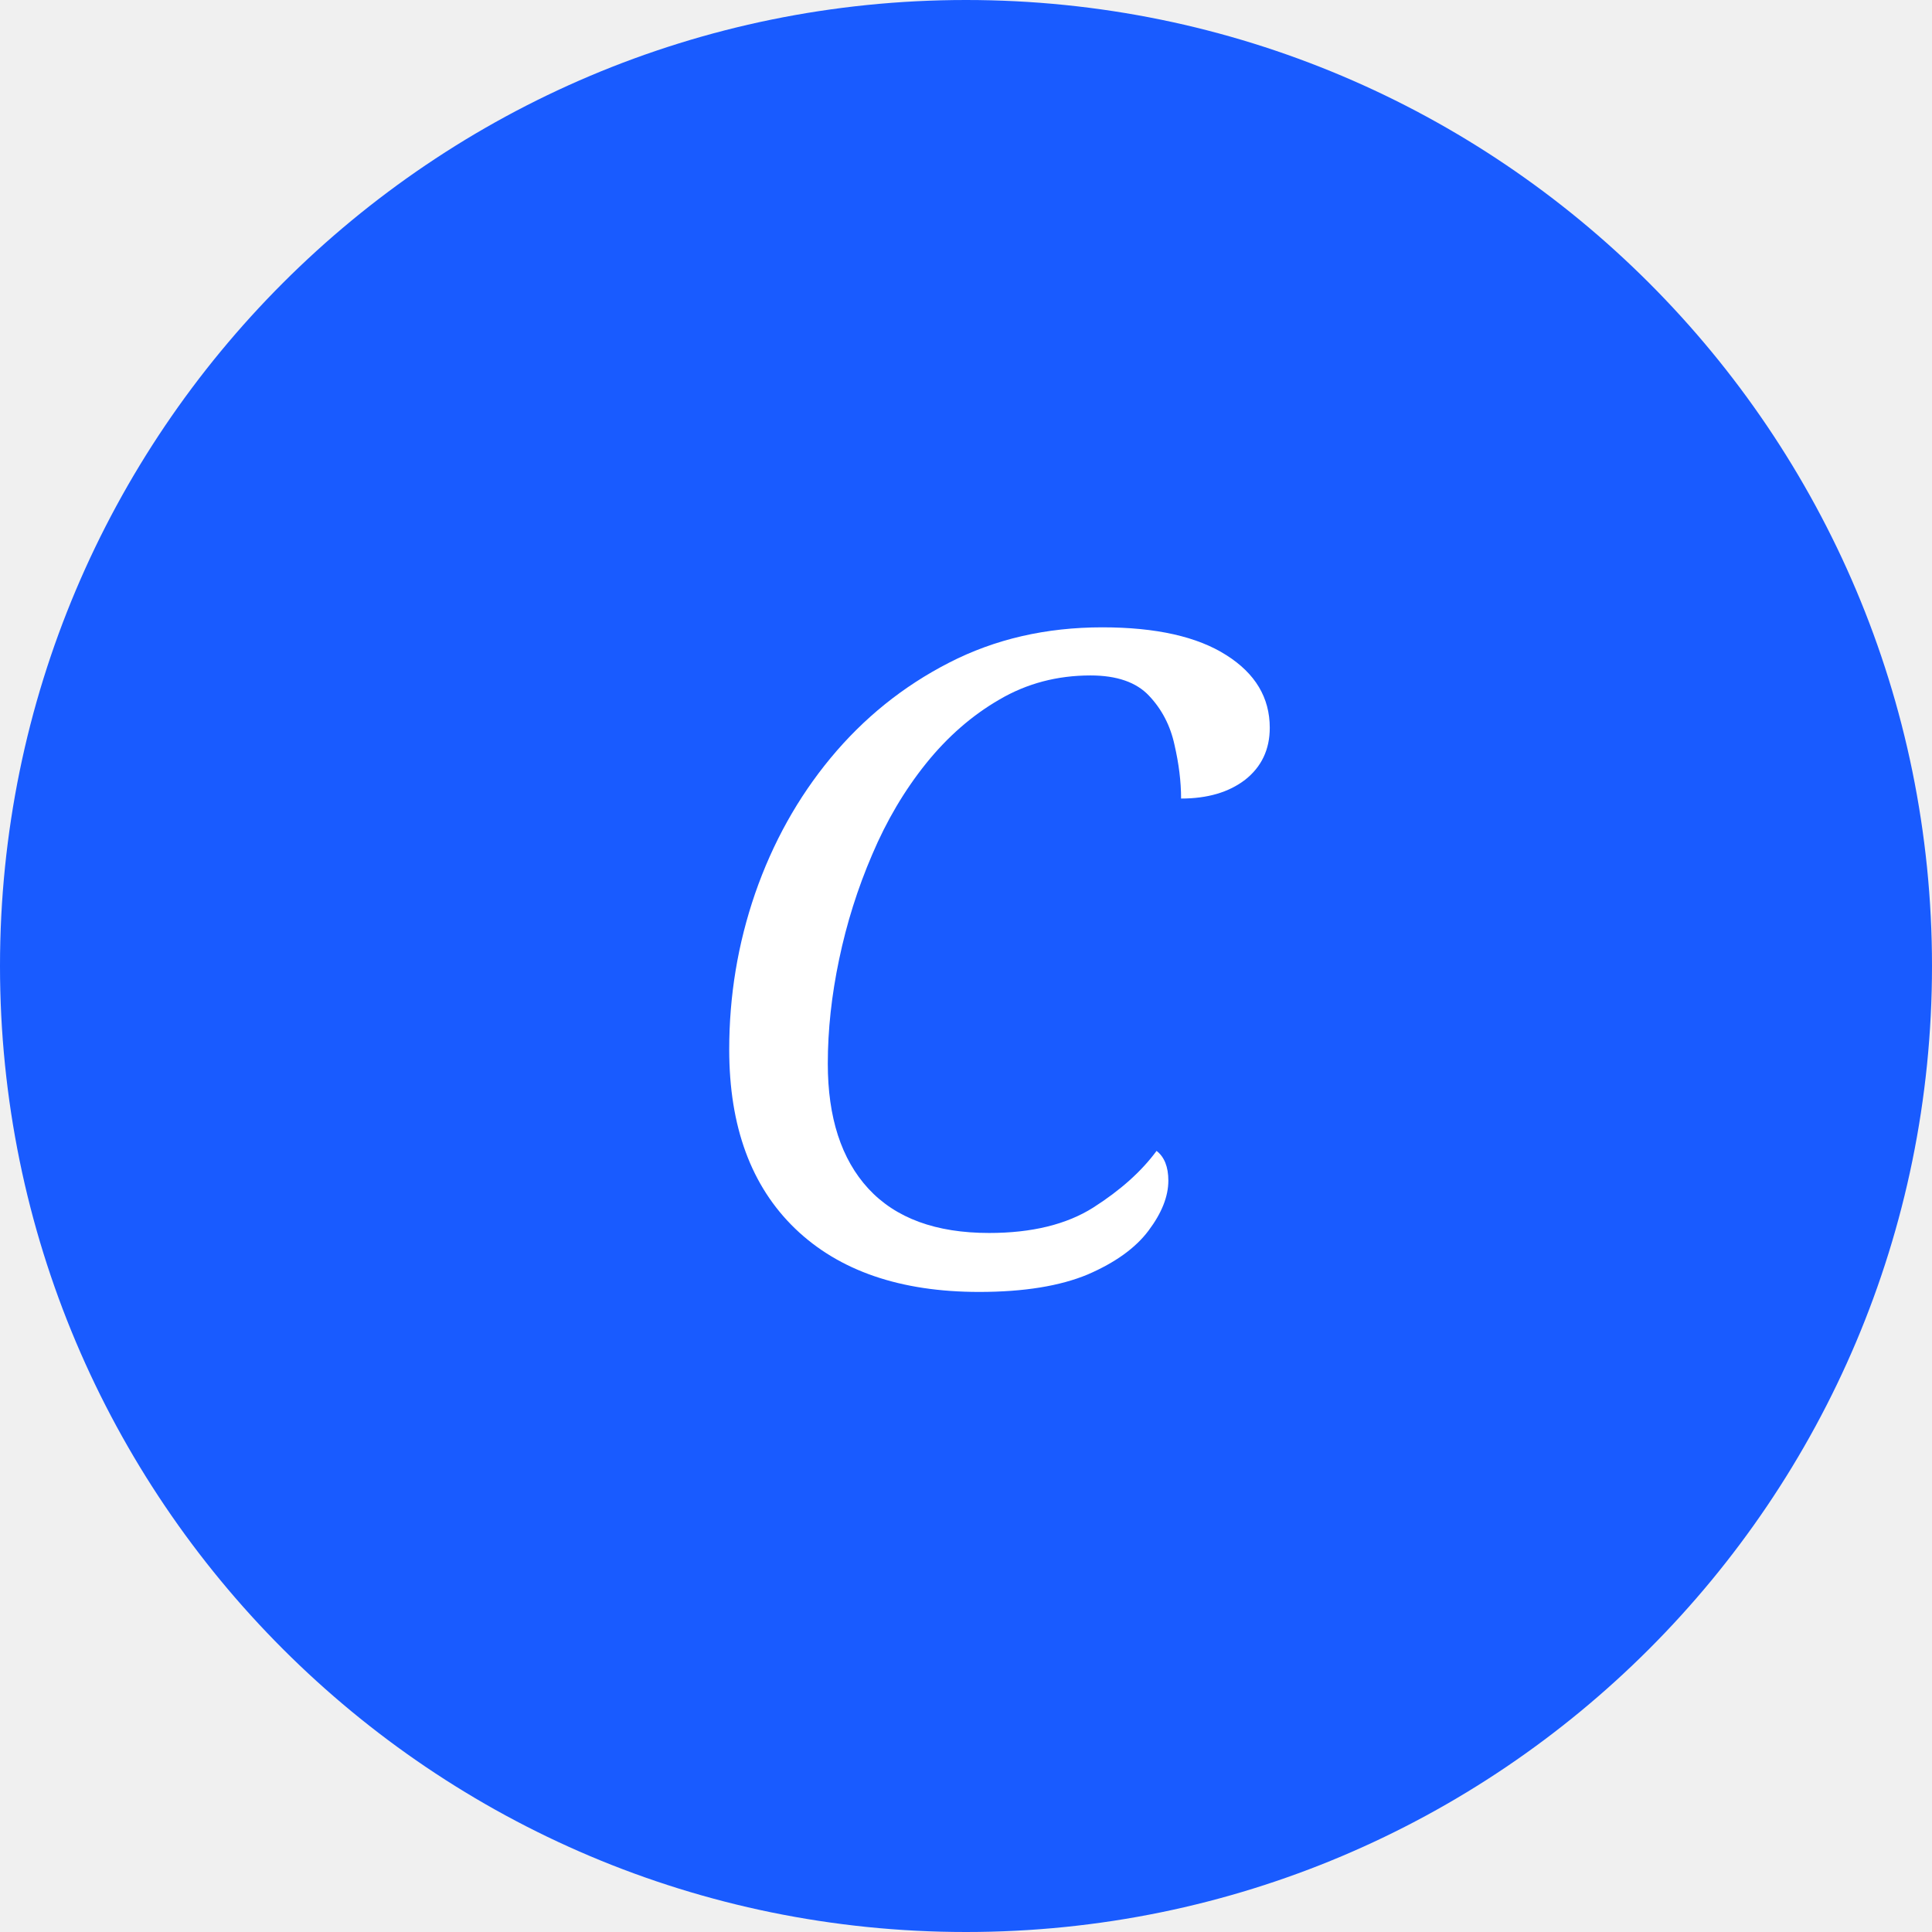
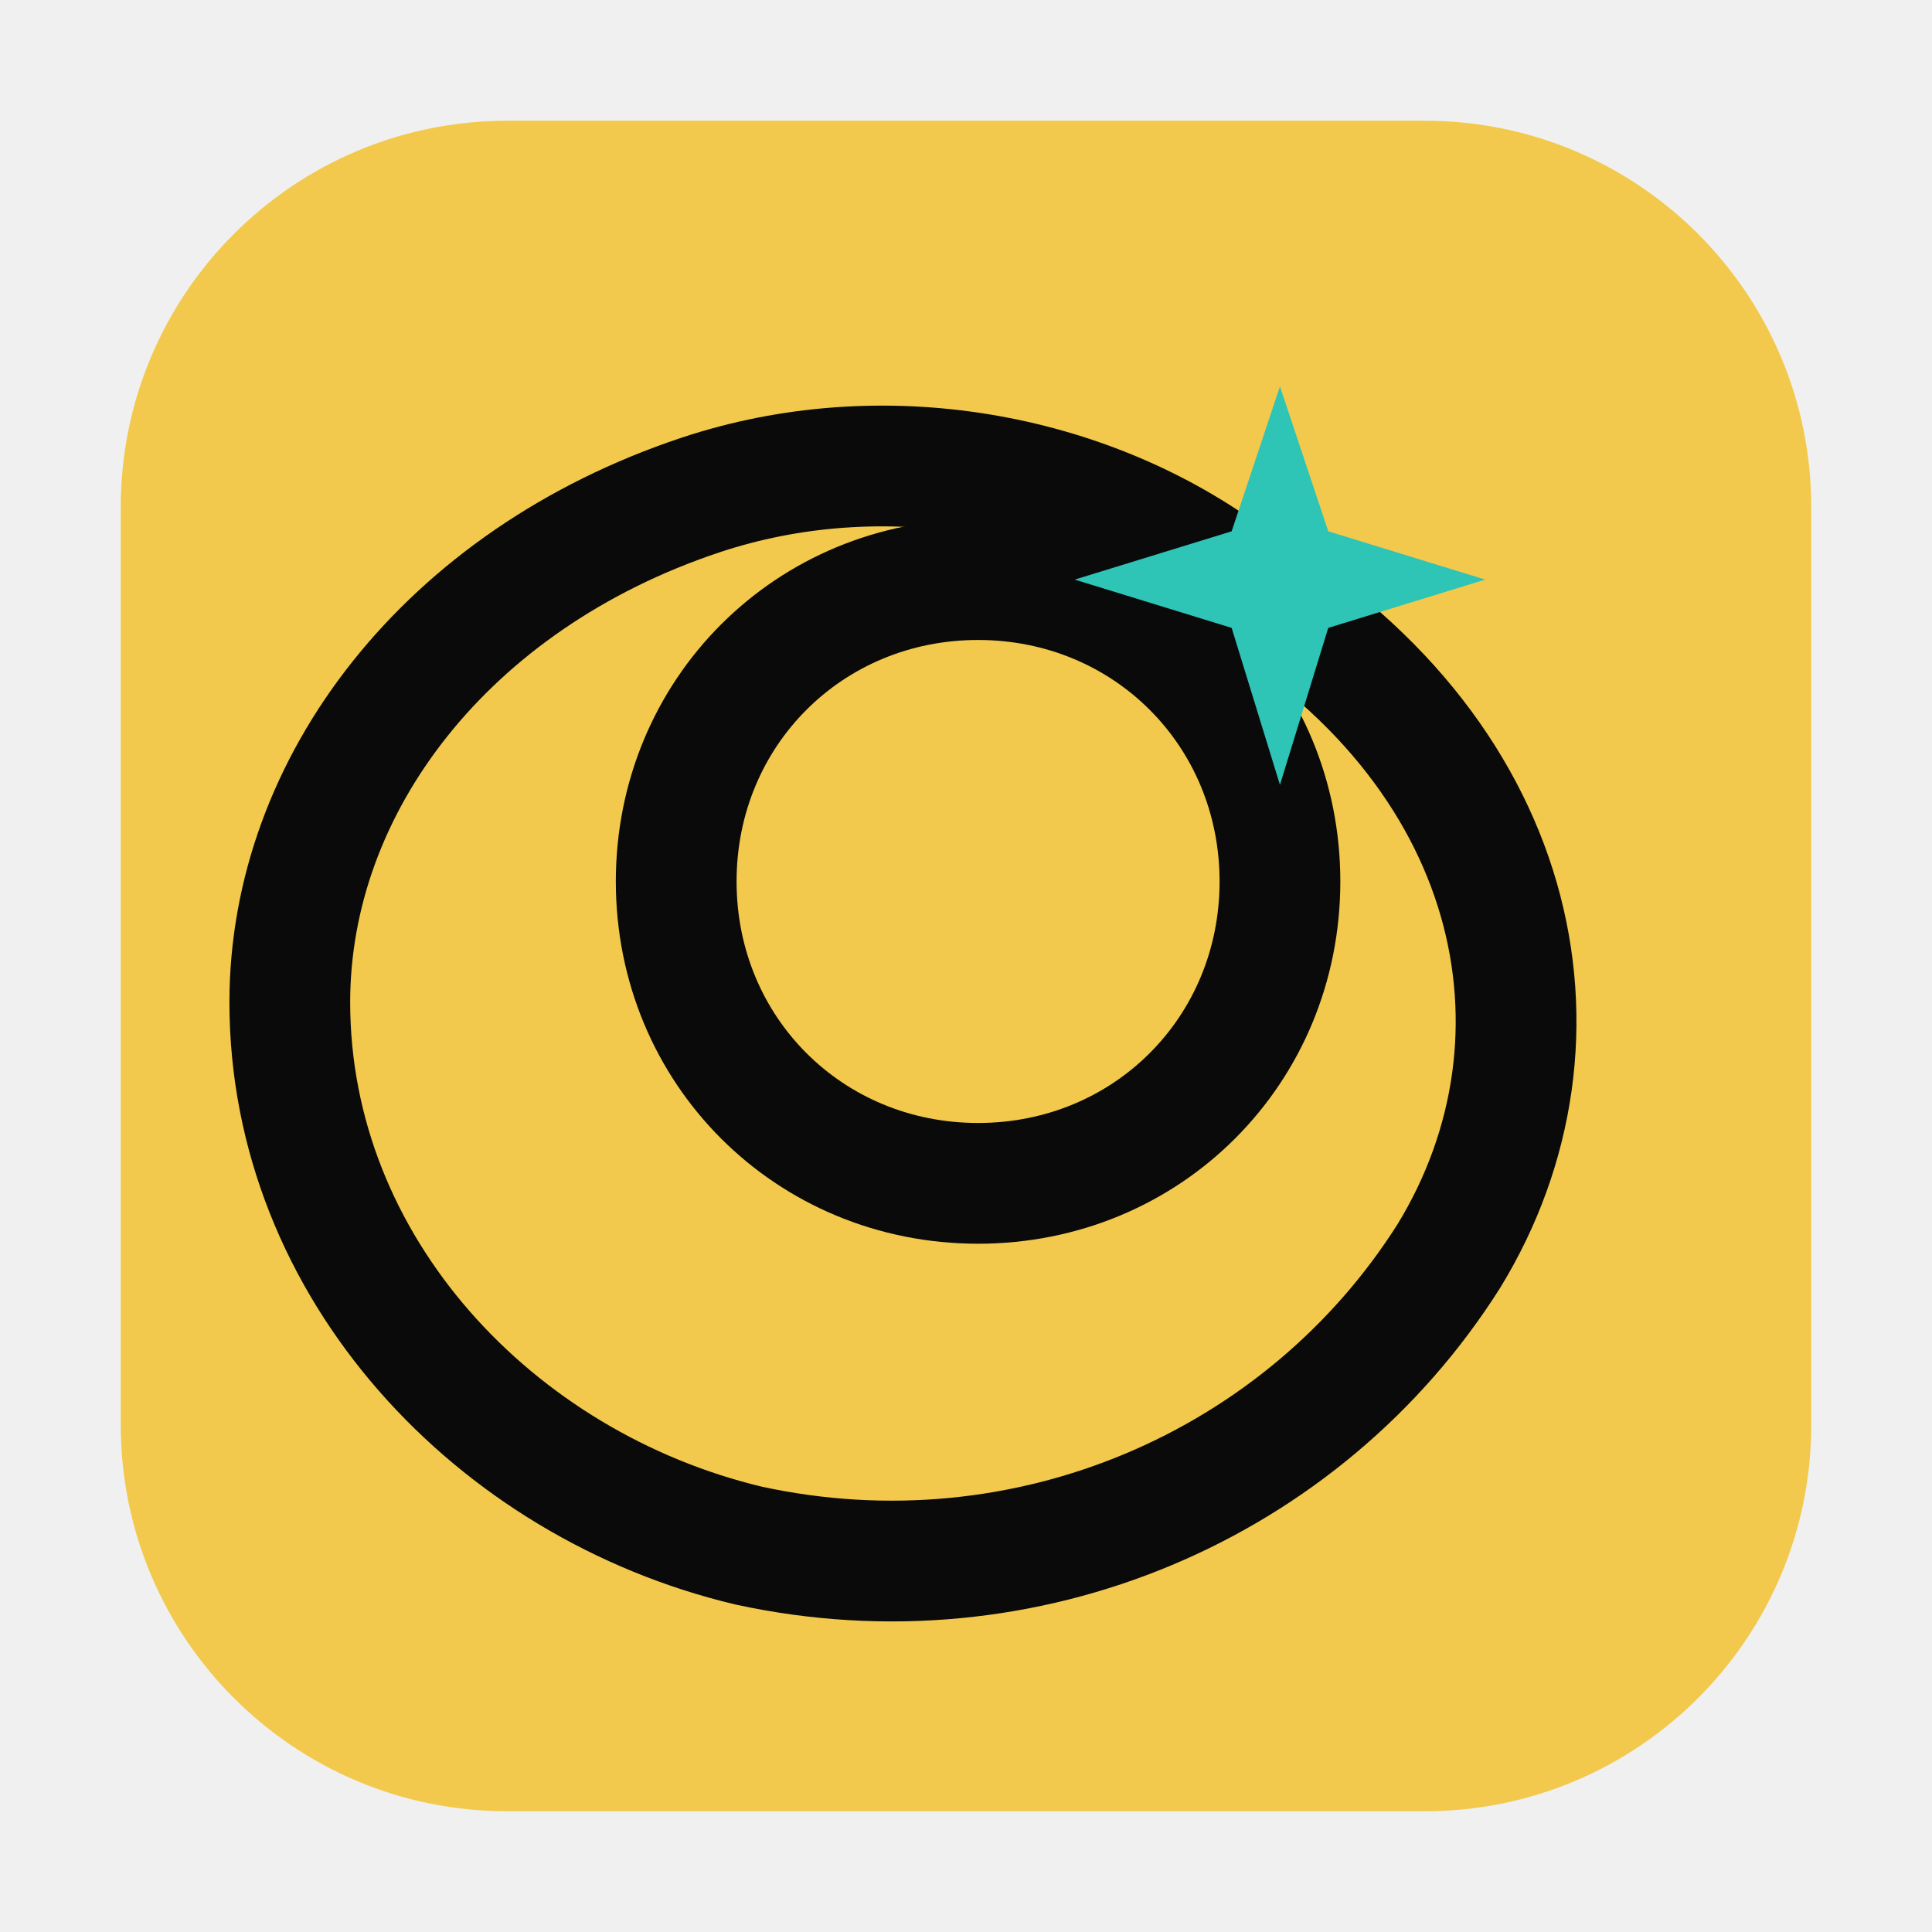
- <svg xmlns="http://www.w3.org/2000/svg" width="64" height="64" viewBox="0 0 64 64" role="img" aria-label="Logo Cast">
-   <circle cx="32" cy="32" r="32" fill="#195BFF" />
-   <text x="50%" y="50%" text-anchor="middle" dy=".35em" font-family="Georgia, serif" font-size="30" font-style="italic" fill="#FFFFFF">C</text>
+ <svg xmlns="http://www.w3.org/2000/svg" width="160" height="160" viewBox="0 0 160 160" role="img" aria-label="Cast logo">
+   <rect x="10" y="10" width="140" height="140" rx="32" fill="#F2C94C" />
+   <path d="M102 48C90 39 73 36 58 41C37 48 24 65 24 83C24 105 41 123 62 128C85 133 108 123 120 104C131 86 126 62 102 48Z" fill="none" stroke="#0A0A0A" stroke-width="10" stroke-linecap="round" />
+   <path d="M56 73C56 59 67 48 81 48C95 48 106 59 106 73C106 87 95 98 81 98C67 98 56 87 56 73Z" fill="none" stroke="#0A0A0A" stroke-width="10" />
+   <path d="M106 32L110 44L123 48L110 52L106 65L102 52L89 48L102 44L106 32Z" fill="#2EC4B6" />
</svg>
